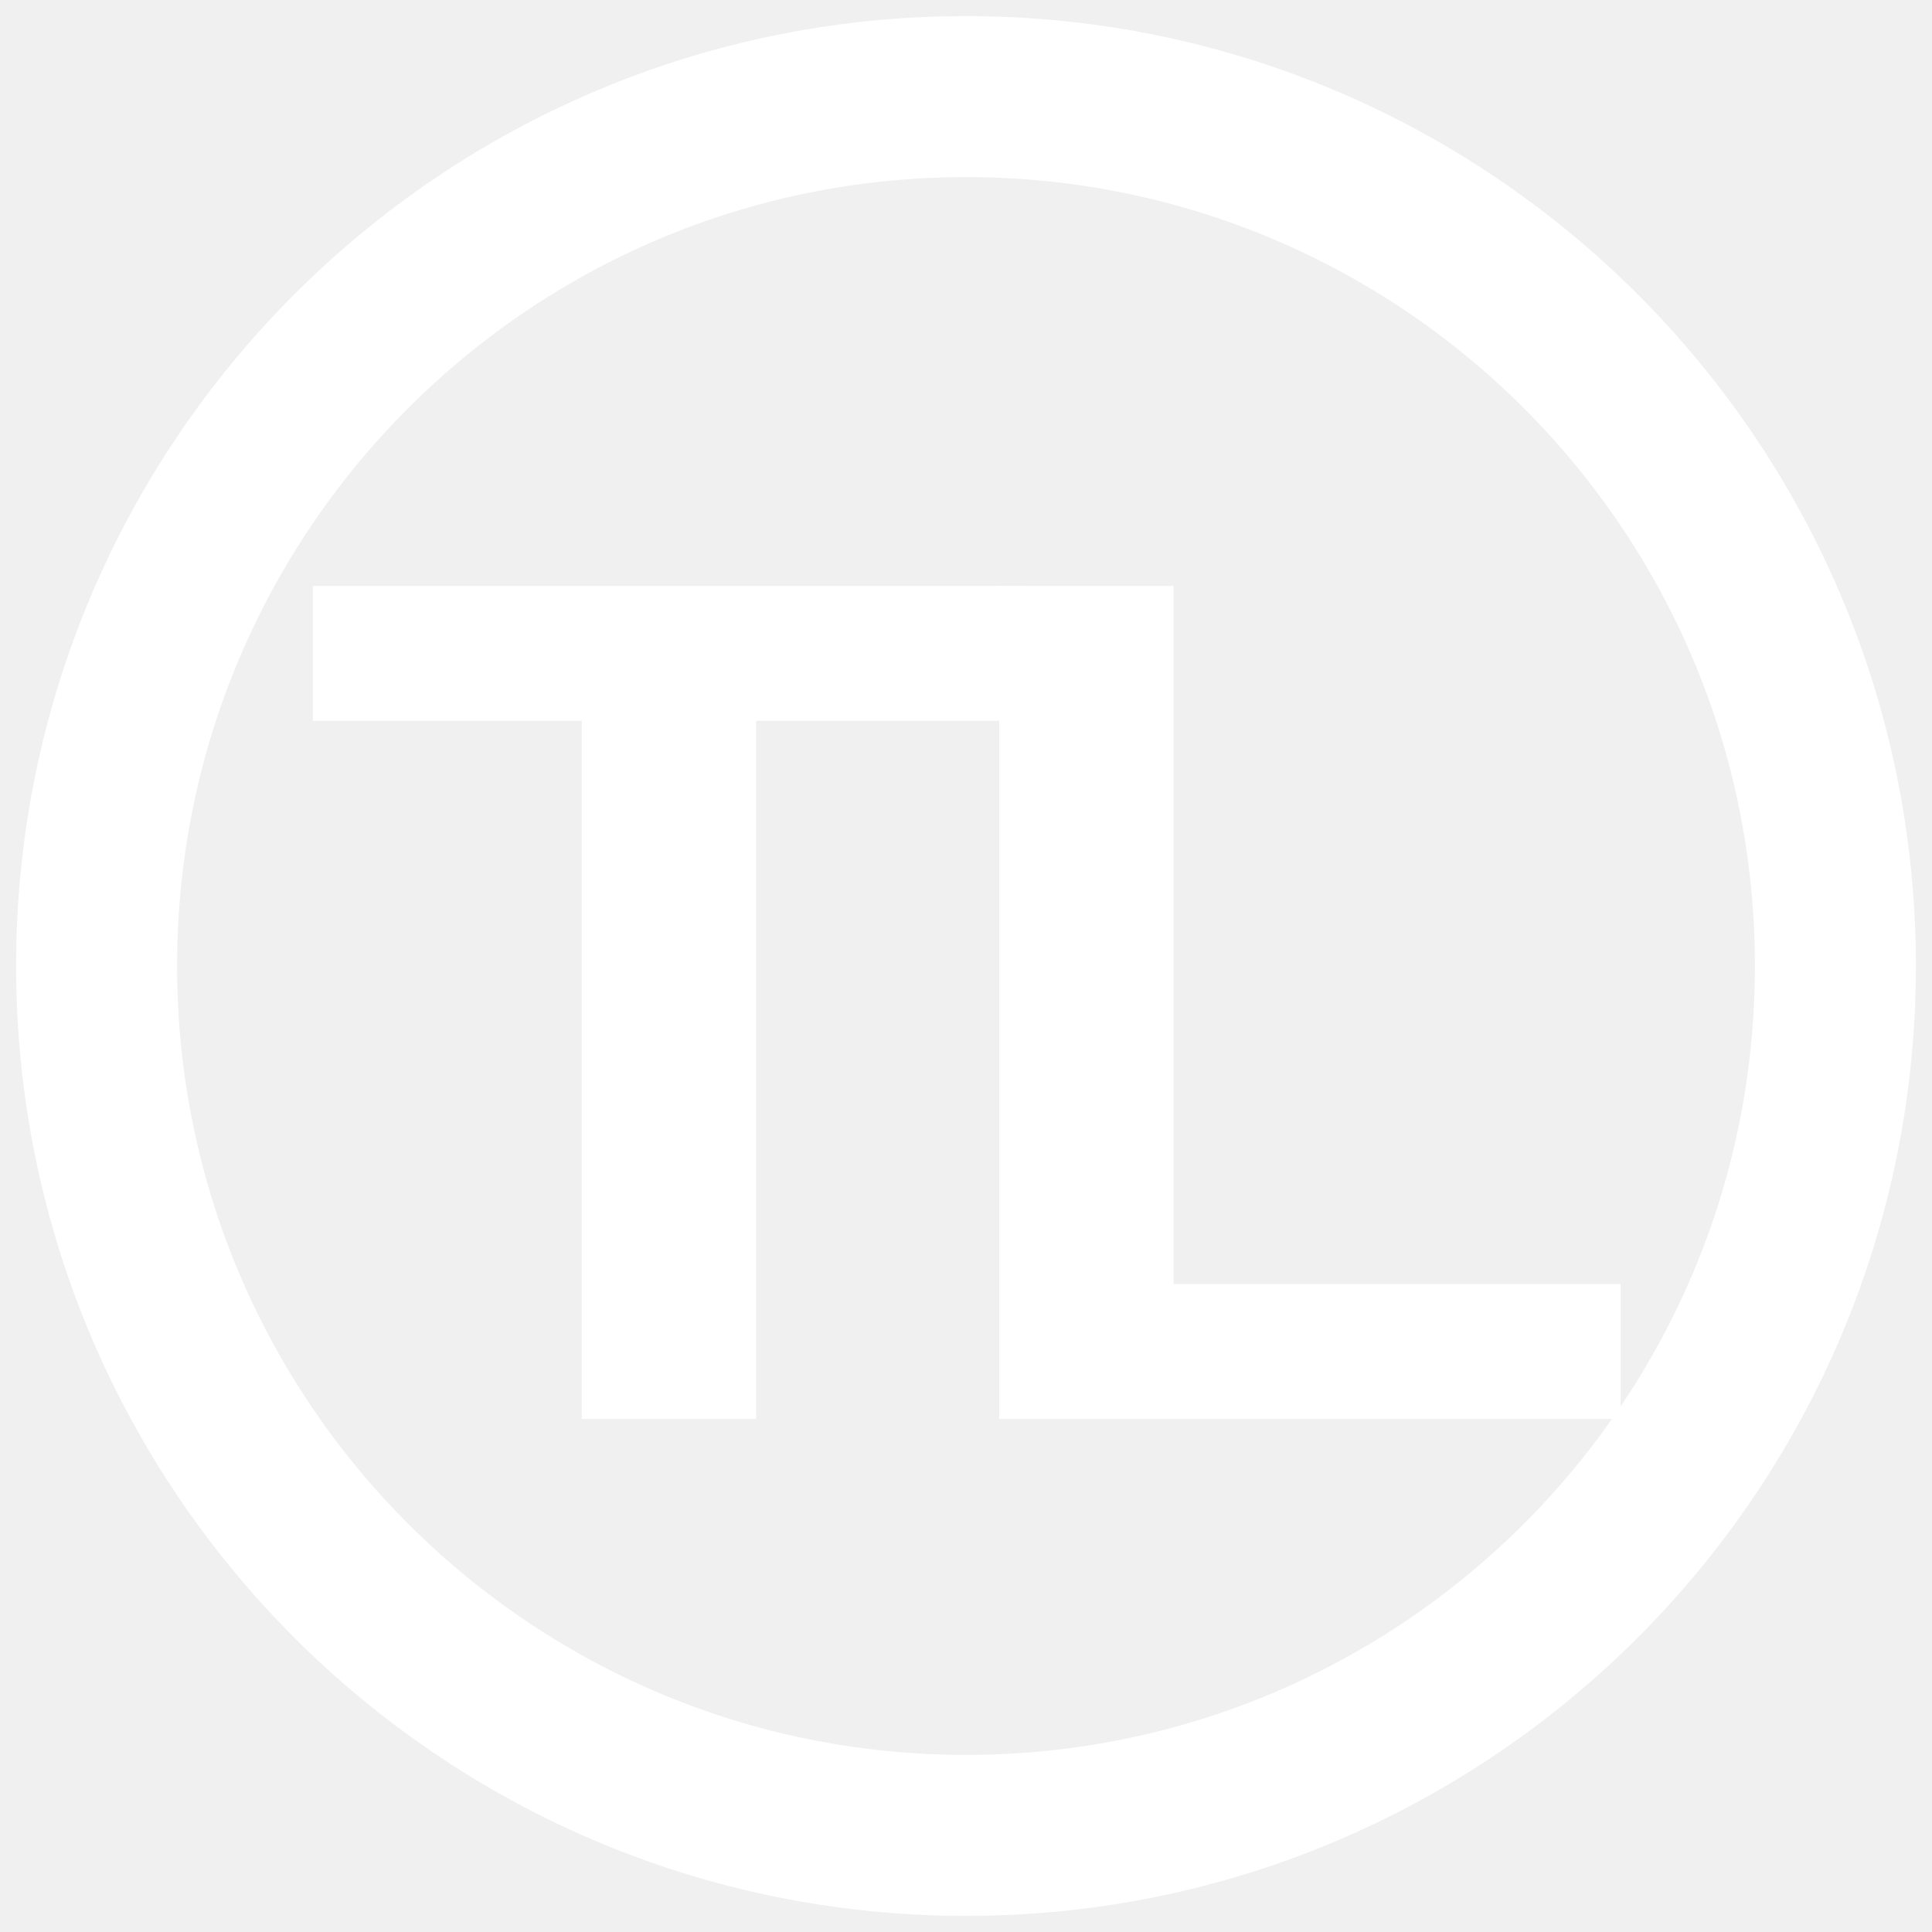
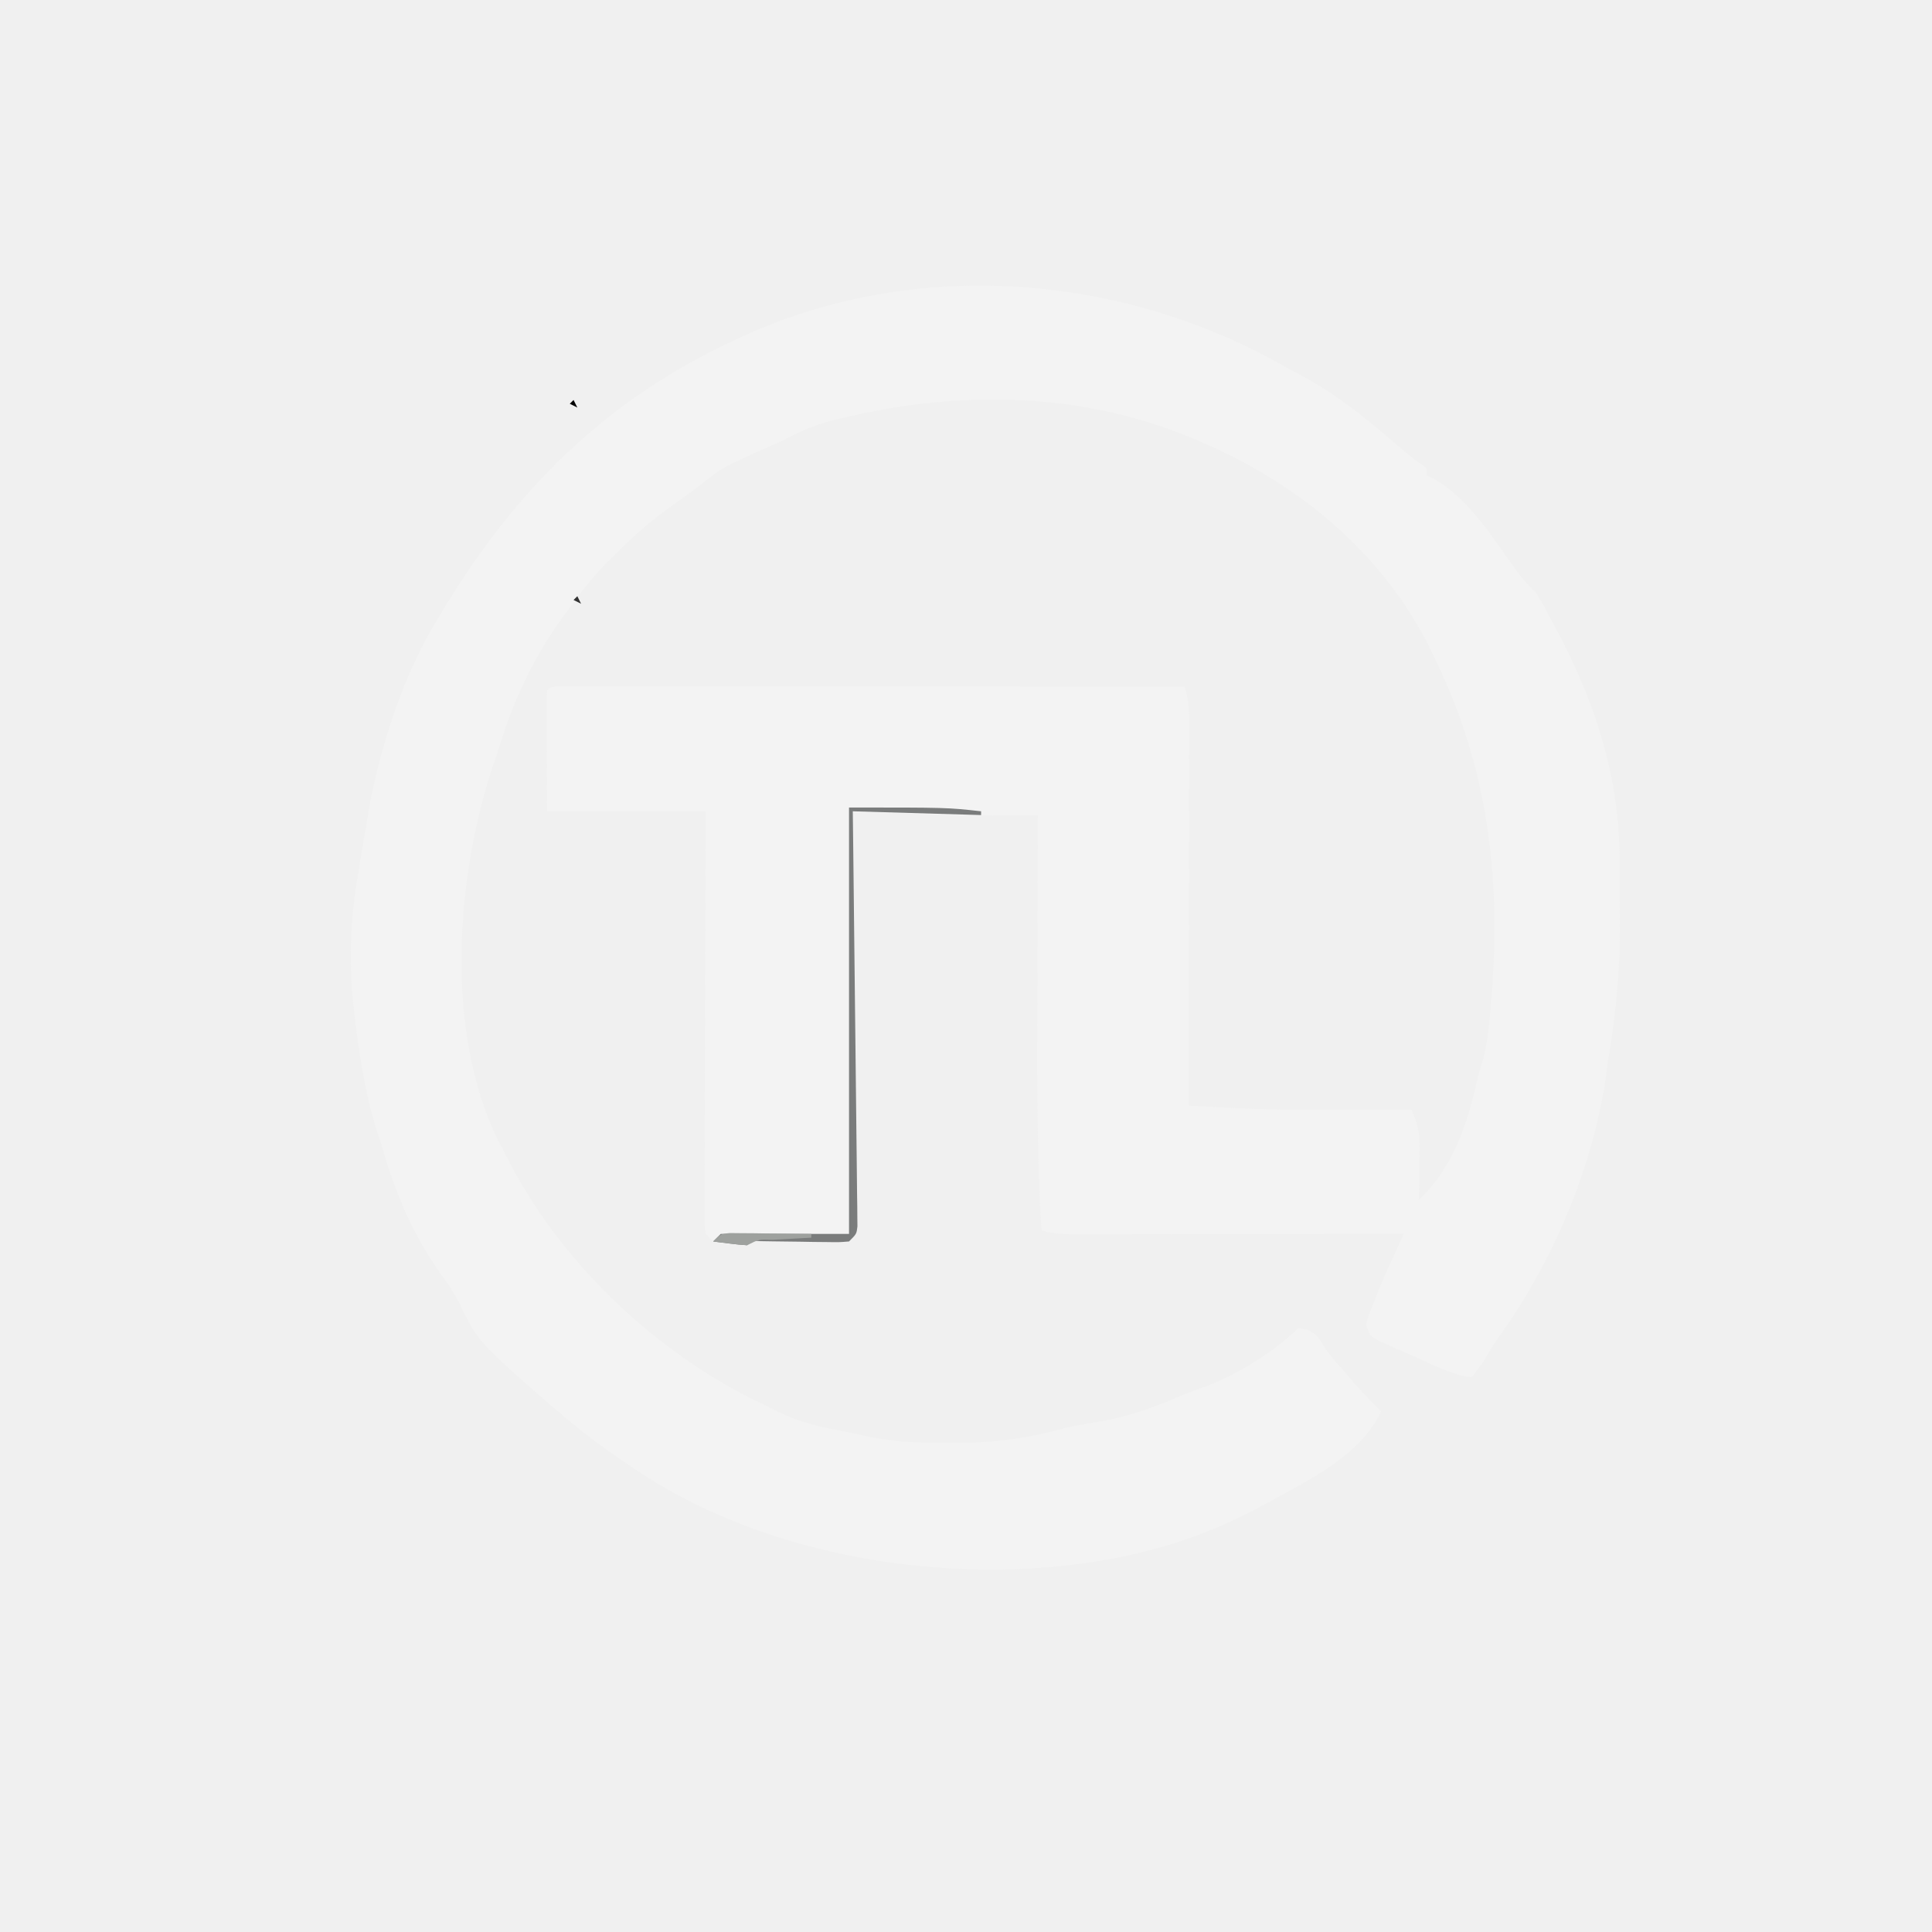
- <svg xmlns="http://www.w3.org/2000/svg" width="256" height="256" viewBox="0 0 300 300">
-   <circle cx="150" cy="150" r="135" stroke="white" stroke-width="25" fill="none" />
-   <text x="150" y="150" text-anchor="middle" dominant-baseline="middle" font-family="Arial" font-size="188" font-weight="bold" fill="white">
-     <tspan x="130" y="167">T</tspan>
-     <tspan x="200" y="167">L</tspan>
-   </text>
+ <svg xmlns="http://www.w3.org/2000/svg" version="1.1" width="512" height="512">
+   <path d="M0 0 C1.45 0.817 2.919 1.6 4.392 2.375 C13.96 7.404 22.249 14.259 30.397 21.291 C32.777 23.344 35.104 25.225 37.724 26.972 C37.724 27.632 37.724 28.292 37.724 28.972 C38.592 29.357 38.592 29.357 39.478 29.75 C49.191 35.037 55.931 46.537 62.333 55.214 C63.695 56.935 65.165 58.431 66.724 59.972 C68.586 62.861 70.129 65.929 71.724 68.972 C72.275 70.009 72.825 71.045 73.392 72.113 C82.943 90.582 88.82 109.455 88.927 130.421 C88.933 131.315 88.939 132.208 88.945 133.128 C88.954 135.017 88.96 136.905 88.964 138.794 C88.974 141.607 89.005 144.419 89.037 147.232 C89.106 159.337 88.059 170.936 86.067 182.873 C85.624 185.586 85.266 188.309 84.912 191.035 C80.742 215.286 70.239 239.215 55.724 258.972 C54.718 260.635 53.717 262.302 52.724 263.972 C51.742 265.318 50.747 266.657 49.724 267.972 C45.585 267.438 42.16 265.949 38.412 264.214 C36.382 263.276 34.338 262.37 32.287 261.48 C30.523 260.703 30.523 260.703 28.724 259.91 C27.61 259.424 26.497 258.938 25.349 258.437 C22.724 256.972 22.724 256.972 21.724 253.972 C22.544 251.222 22.544 251.222 23.849 247.972 C24.264 246.92 24.679 245.868 25.107 244.785 C26.441 241.568 27.881 238.402 29.325 235.234 C29.999 233.754 29.999 233.754 30.687 232.244 C31.029 231.495 31.372 230.745 31.724 229.972 C29.986 229.975 29.986 229.975 28.214 229.979 C17.31 229.999 6.406 230.014 -4.498 230.024 C-10.104 230.029 -15.71 230.036 -21.316 230.048 C-26.723 230.058 -32.131 230.064 -37.538 230.067 C-39.604 230.069 -41.67 230.073 -43.735 230.078 C-46.623 230.085 -49.511 230.086 -52.398 230.086 C-53.686 230.091 -53.686 230.091 -55.001 230.097 C-58.346 230.091 -61.079 230.038 -64.276 228.972 C-65.632 207.353 -65.393 185.714 -65.345 164.063 C-65.334 158.967 -65.33 153.871 -65.325 148.775 C-65.314 138.841 -65.297 128.906 -65.276 118.972 C-65.908 118.977 -66.539 118.983 -67.19 118.988 C-70.219 119.01 -73.247 119.022 -76.276 119.035 C-77.267 119.043 -78.258 119.051 -79.28 119.06 C-90.957 119.096 -102.613 118.507 -114.276 117.972 C-114.265 118.835 -114.265 118.835 -114.255 119.716 C-114.085 133.703 -113.927 147.69 -113.781 161.678 C-113.71 168.442 -113.636 175.206 -113.552 181.97 C-113.472 188.492 -113.402 195.015 -113.338 201.538 C-113.312 204.032 -113.283 206.525 -113.25 209.019 C-113.204 212.5 -113.171 215.982 -113.141 219.464 C-113.124 220.504 -113.108 221.544 -113.09 222.616 C-113.085 223.561 -113.079 224.506 -113.073 225.48 C-113.064 226.304 -113.055 227.128 -113.045 227.977 C-113.276 229.972 -113.276 229.972 -115.276 231.972 C-117.874 232.183 -117.874 232.183 -121.124 232.132 C-122.286 232.121 -123.448 232.11 -124.645 232.099 C-125.864 232.078 -127.083 232.057 -128.338 232.035 C-130.746 232 -133.153 231.97 -135.561 231.945 C-136.632 231.927 -137.704 231.909 -138.807 231.89 C-141.22 231.689 -141.22 231.689 -142.276 232.972 C-144.272 232.921 -144.272 232.921 -146.713 232.66 C-147.516 232.581 -148.32 232.502 -149.147 232.421 C-151.276 231.972 -151.276 231.972 -153.276 229.972 C-153.522 227.977 -153.522 227.977 -153.516 225.48 C-153.519 224.535 -153.522 223.589 -153.525 222.616 C-153.514 221.056 -153.514 221.056 -153.503 219.464 C-153.503 218.371 -153.504 217.278 -153.504 216.153 C-153.502 212.527 -153.487 208.902 -153.471 205.277 C-153.467 202.769 -153.465 200.26 -153.463 197.752 C-153.456 191.817 -153.44 185.881 -153.42 179.945 C-153.395 172.526 -153.385 165.106 -153.374 157.687 C-153.352 144.449 -153.317 131.21 -153.276 117.972 C-167.136 117.972 -180.996 117.972 -195.276 117.972 C-195.297 112.713 -195.317 107.453 -195.338 102.035 C-195.347 100.373 -195.357 98.712 -195.366 97 C-195.368 95.703 -195.371 94.406 -195.374 93.07 C-195.379 92.384 -195.384 91.698 -195.389 90.992 C-195.389 89.318 -195.338 87.645 -195.276 85.972 C-194.276 84.972 -194.276 84.972 -191.529 84.849 C-189.672 84.851 -189.672 84.851 -187.778 84.852 C-187.091 84.851 -186.404 84.85 -185.696 84.849 C-183.378 84.848 -181.059 84.853 -178.74 84.859 C-177.085 84.859 -175.43 84.859 -173.775 84.858 C-169.267 84.858 -164.758 84.864 -160.25 84.871 C-155.545 84.877 -150.839 84.878 -146.133 84.879 C-137.215 84.882 -128.297 84.89 -119.38 84.9 C-109.23 84.911 -99.08 84.917 -88.93 84.922 C-68.045 84.932 -47.161 84.95 -26.276 84.972 C-25.438 87.893 -25.152 90.481 -25.156 93.515 C-25.154 94.874 -25.154 94.874 -25.151 96.26 C-25.155 97.246 -25.159 98.233 -25.162 99.249 C-25.162 100.293 -25.162 101.337 -25.162 102.413 C-25.163 105.865 -25.17 109.317 -25.178 112.769 C-25.18 115.162 -25.182 117.556 -25.183 119.949 C-25.186 126.249 -25.196 132.548 -25.207 138.848 C-25.217 145.276 -25.222 151.704 -25.227 158.132 C-25.238 170.746 -25.255 183.359 -25.276 195.972 C-10.483 196.835 -10.483 196.835 4.33 197.07 C5.621 197.068 5.621 197.068 6.939 197.066 C9.596 197.06 12.254 197.048 14.912 197.035 C16.752 197.03 18.593 197.025 20.433 197.021 C24.863 197.01 29.294 196.993 33.724 196.972 C35.226 200.333 35.969 202.938 35.919 206.617 C35.913 207.458 35.907 208.299 35.9 209.166 C35.883 210.03 35.866 210.894 35.849 211.785 C35.84 212.668 35.831 213.552 35.822 214.462 C35.798 216.632 35.762 218.802 35.724 220.972 C44.576 212.599 48.39 201.552 51.048 189.859 C51.724 186.972 51.724 186.972 52.736 183.82 C54.024 178.805 54.451 173.875 54.849 168.722 C54.933 167.66 55.016 166.598 55.102 165.504 C57.422 133.948 53.763 105.575 39.724 76.972 C38.985 75.435 38.985 75.435 38.232 73.867 C25.462 48.867 3.244 30.777 -22.276 19.972 C-23.832 19.309 -23.832 19.309 -25.42 18.632 C-54.286 6.922 -85.271 6.437 -115.338 13.347 C-116.642 13.642 -116.642 13.642 -117.971 13.944 C-122.843 15.128 -127.128 16.667 -131.546 19.049 C-133.2 19.932 -134.926 20.675 -136.651 21.41 C-139.607 22.684 -142.506 24.005 -145.401 25.41 C-146.208 25.8 -147.015 26.191 -147.846 26.593 C-150.579 28.144 -152.851 29.976 -155.276 31.972 C-158.022 33.992 -160.789 35.982 -163.557 37.972 C-168.159 41.358 -172.284 44.885 -176.276 48.972 C-177.098 49.761 -177.098 49.761 -177.936 50.566 C-182.232 54.72 -185.808 59.114 -189.276 63.972 C-189.708 64.548 -190.14 65.125 -190.584 65.718 C-198.072 75.818 -203.908 87.727 -207.578 99.732 C-208.239 101.854 -208.959 103.947 -209.69 106.046 C-219.501 135.616 -222.414 176.589 -208.245 205.265 C-207.594 206.504 -206.938 207.74 -206.276 208.972 C-205.807 209.896 -205.337 210.821 -204.854 211.773 C-190.634 238.665 -165.418 262.272 -138.034 275.14 C-136.593 275.822 -135.166 276.535 -133.745 277.257 C-127.25 280.444 -120.34 281.623 -113.276 282.972 C-112.558 283.143 -111.84 283.313 -111.1 283.489 C-103.822 285.15 -96.723 285.356 -89.276 285.347 C-87.994 285.346 -86.711 285.345 -85.39 285.344 C-75.892 285.227 -67.38 284.022 -58.267 281.48 C-55.571 280.792 -52.857 280.361 -50.112 279.923 C-42.447 278.689 -35.725 276.49 -28.651 273.425 C-25.917 272.248 -23.21 271.253 -20.401 270.285 C-12.105 267.009 -2.603 261.3 3.724 254.972 C6.292 255.182 7.397 255.612 9.138 257.531 C9.538 258.151 9.937 258.771 10.349 259.41 C11.734 261.522 12.924 263.172 14.724 264.972 C15.668 266.071 16.605 267.176 17.537 268.285 C20.136 271.337 22.848 274.181 25.724 276.972 C21.007 287.382 9.41 293.74 -0.276 298.972 C-1.508 299.664 -1.508 299.664 -2.764 300.371 C-13.625 306.423 -24.187 310.93 -36.276 313.972 C-36.953 314.143 -37.631 314.314 -38.328 314.49 C-79.391 324.29 -130.058 317.78 -166.276 295.972 C-175.029 290.514 -183.422 284.674 -191.276 277.972 C-192.071 277.299 -192.867 276.626 -193.686 275.933 C-213.535 258.632 -213.535 258.632 -218.588 248.285 C-220.047 245.422 -221.563 243.163 -223.463 240.597 C-230.986 229.999 -235.839 218.46 -239.276 205.972 C-239.598 205.05 -239.92 204.129 -240.252 203.179 C-243.652 192.525 -245.326 181.129 -246.526 170.035 C-246.606 169.316 -246.686 168.597 -246.768 167.856 C-247.853 156.736 -247.298 146.039 -245.463 135.035 C-245.277 133.891 -245.091 132.747 -244.9 131.568 C-244.372 128.367 -243.827 125.169 -243.276 121.972 C-243.159 121.259 -243.042 120.545 -242.921 119.811 C-239.998 102.24 -233.675 82.198 -224.276 66.972 C-223.687 65.992 -223.098 65.013 -222.491 64.003 C-203.205 32.195 -179.187 8.602 -145.276 -7.028 C-144.157 -7.547 -144.157 -7.547 -143.015 -8.076 C-97.404 -28.813 -43.188 -24.533 0 0 Z " fill="#F3F3F3" transform="translate(340.2759,97.02783)" />
+   <path d="M0 0 C26 0 26 0 35 1 C35 1.33 35 1.66 35 2 C23.78 1.67 12.56 1.34 1 1 C1.041 4.382 1.082 7.765 1.124 11.25 C1.256 22.401 1.378 33.553 1.495 44.705 C1.566 51.469 1.64 58.234 1.724 64.998 C1.804 71.52 1.874 78.043 1.938 84.566 C1.964 87.059 1.993 89.553 2.026 92.047 C2.072 95.528 2.105 99.01 2.135 102.492 C2.152 103.532 2.168 104.572 2.185 105.643 C2.191 106.589 2.197 107.534 2.203 108.508 C2.212 109.332 2.221 110.156 2.23 111.005 C2 113 2 113 0 115 C-2.598 115.211 -2.598 115.211 -5.848 115.16 C-7.591 115.144 -7.591 115.144 -9.369 115.127 C-10.588 115.106 -11.807 115.084 -13.062 115.062 C-15.47 115.028 -17.878 114.998 -20.285 114.973 C-21.892 114.946 -21.892 114.946 -23.531 114.918 C-25.944 114.717 -25.944 114.717 -27 116 C-28.525 115.911 -30.047 115.755 -31.562 115.562 C-32.389 115.461 -33.215 115.359 -34.066 115.254 C-35.024 115.128 -35.024 115.128 -36 115 C-35.01 114.01 -35.01 114.01 -34 113 C-22.78 113 -11.56 113 0 113 C0 75.71 0 38.42 0 0 Z " fill="#7A7C7C" transform="translate(225,214)" />
+   <path d="M0 0 C1.492 0.016 1.492 0.016 3.015 0.032 C4.63 0.041 4.63 0.041 6.277 0.051 C7.405 0.068 8.533 0.085 9.695 0.102 C11.398 0.116 11.398 0.116 13.136 0.129 C15.948 0.153 18.759 0.186 21.57 0.227 C21.57 0.557 21.57 0.887 21.57 1.227 C20.426 1.288 19.283 1.348 18.105 1.411 C16.614 1.495 15.123 1.58 13.632 1.665 C12.5 1.724 12.5 1.724 11.345 1.784 C7.65 1.667 7.65 1.667 4.57 3.227 C3.045 3.138 1.523 2.982 0.007 2.79 C-1.232 2.637 -1.232 2.637 -2.497 2.481 C-3.135 2.397 -3.773 2.313 -4.43 2.227 C-2.43 0.227 -2.43 0.227 0 0 Z " fill="#9EA19E" transform="translate(193.4302,326.7729)" />
+   <path d="M0 0 C0.33 0.66 0.66 1.32 1 2 C0.34 1.67 -0.32 1.34 -1 1 C-0.67 0.67 -0.34 0.34 0 0 Z " fill="#333333" transform="translate(153,158)" />
+   <path d="M0 0 C0.33 0.66 0.66 1.32 1 2 C0.34 1.67 -0.32 1.34 -1 1 C-0.67 0.67 -0.34 0.34 0 0 Z " fill="#010102" transform="translate(152,106)" />
+   <path d="" fill="#323031" transform="translate(0,0)" />
+   <path d="" fill="#3E3E3E" transform="translate(0,0)" />
+   <path d="" fill="#2B2B2D" transform="translate(0,0)" />
+   <path d="" fill="#41413F" transform="translate(0,0)" />
+   <path d="" fill="#272528" transform="translate(0,0)" />
+   <path d="" fill="#41413F" transform="translate(0,0)" />
+   <path d="" fill="#3E3C41" transform="translate(0,0)" />
+   <path d="" fill="#403E41" transform="translate(0,0)" />
+   <path d="" fill="#3C3A3B" transform="translate(0,0)" />
+   <path d="" fill="#9B9B9B" transform="translate(0,0)" />
+   <path d="" fill="#969696" transform="translate(0,0)" />
+   <path d="" fill="#3C3A3B" transform="translate(0,0)" />
+   <path d="" fill="#9B9B9B" transform="translate(0,0)" />
+   <path d="" fill="#3D3B3C" transform="translate(0,0)" />
+   <path d="" fill="#7E7E7E" transform="translate(0,0)" />
+   <path d="" fill="#9E9E9E" transform="translate(0,0)" />
+   <path d="" fill="#A2A2A2" transform="translate(0,0)" />
+   <path d="" fill="#515151" transform="translate(0,0)" />
+   <path d="" fill="#B4B4B4" transform="translate(0,0)" />
+   <path d="" fill="#A9A9A7" transform="translate(0,0)" />
+   <path d="" fill="#B0B0AE" transform="translate(0,0)" />
+   <path d="" fill="#B4B4B4" transform="translate(0,0)" />
+   <path d="" fill="#B2B2B2" transform="translate(0,0)" />
+   <path d="" fill="#ADADAF" transform="translate(0,0)" />
+   <path d="" fill="#565656" transform="translate(0,0)" />
+   <path d="" fill="#ABABAD" transform="translate(0,0)" />
+   <path d="" fill="#A9A9AB" transform="translate(0,0)" />
+   <path d="" fill="#38393D" transform="translate(0,0)" />
+   <path d="" fill="#383838" transform="translate(0,0)" />
+   <path d="" fill="#7F7D7E" transform="translate(0,0)" />
+   <path d="" fill="#646466" transform="translate(0,0)" />
+   <path d="" fill="#5C5C5E" transform="translate(0,0)" />
+   <path d="" fill="#666467" transform="translate(0,0)" />
+   <path d="" fill="#969799" transform="translate(0,0)" />
+   <path d="" fill="#373536" transform="translate(0,0)" />
+   <path d="" fill="#383838" transform="translate(0,0)" />
+   <path d="" fill="#353432" transform="translate(0,0)" />
+   <path d="" fill="#323232" transform="translate(0,0)" />
+   <path d="" fill="#DBDBDB" transform="translate(0,0)" />
+   <path d="" fill="#2C2C2E" transform="translate(0,0)" />
+   <path d="" fill="#323033" transform="translate(0,0)" />
+   <path d="" fill="#363435" transform="translate(0,0)" />
+   <path d="" fill="#2A2A2C" transform="translate(0,0)" />
+   <path d="" fill="#2C2C2E" transform="translate(0,0)" />
+   <path d="" fill="#323031" transform="translate(0,0)" />
+   <path d="" fill="#DDDDDD" transform="translate(0,0)" />
+   <path d="" fill="#2B2B2D" transform="translate(0,0)" />
+   <path d="" fill="#DBDDDC" transform="translate(0,0)" />
+   <path d="" fill="#DBDDDC" transform="translate(0,0)" />
+   <path d="" fill="#DDDDDD" transform="translate(0,0)" />
+   <path d="" fill="#D9DBDA" transform="translate(0,0)" />
+   <path d="" fill="#DADCDB" transform="translate(0,0)" />
+   <path d="" fill="#D8D8D8" transform="translate(0,0)" />
+   <path d="" fill="#DADADA" transform="translate(0,0)" />
+   <path d="" fill="#DBDBDB" transform="translate(0,0)" />
+   <path d="" fill="#D8DAD9" transform="translate(0,0)" />
+   <path d="" fill="#DADCDB" transform="translate(0,0)" />
+   <path d="" fill="#D6D8D7" transform="translate(0,0)" />
+   <path d="" fill="#D7D9D8" transform="translate(0,0)" />
</svg>
